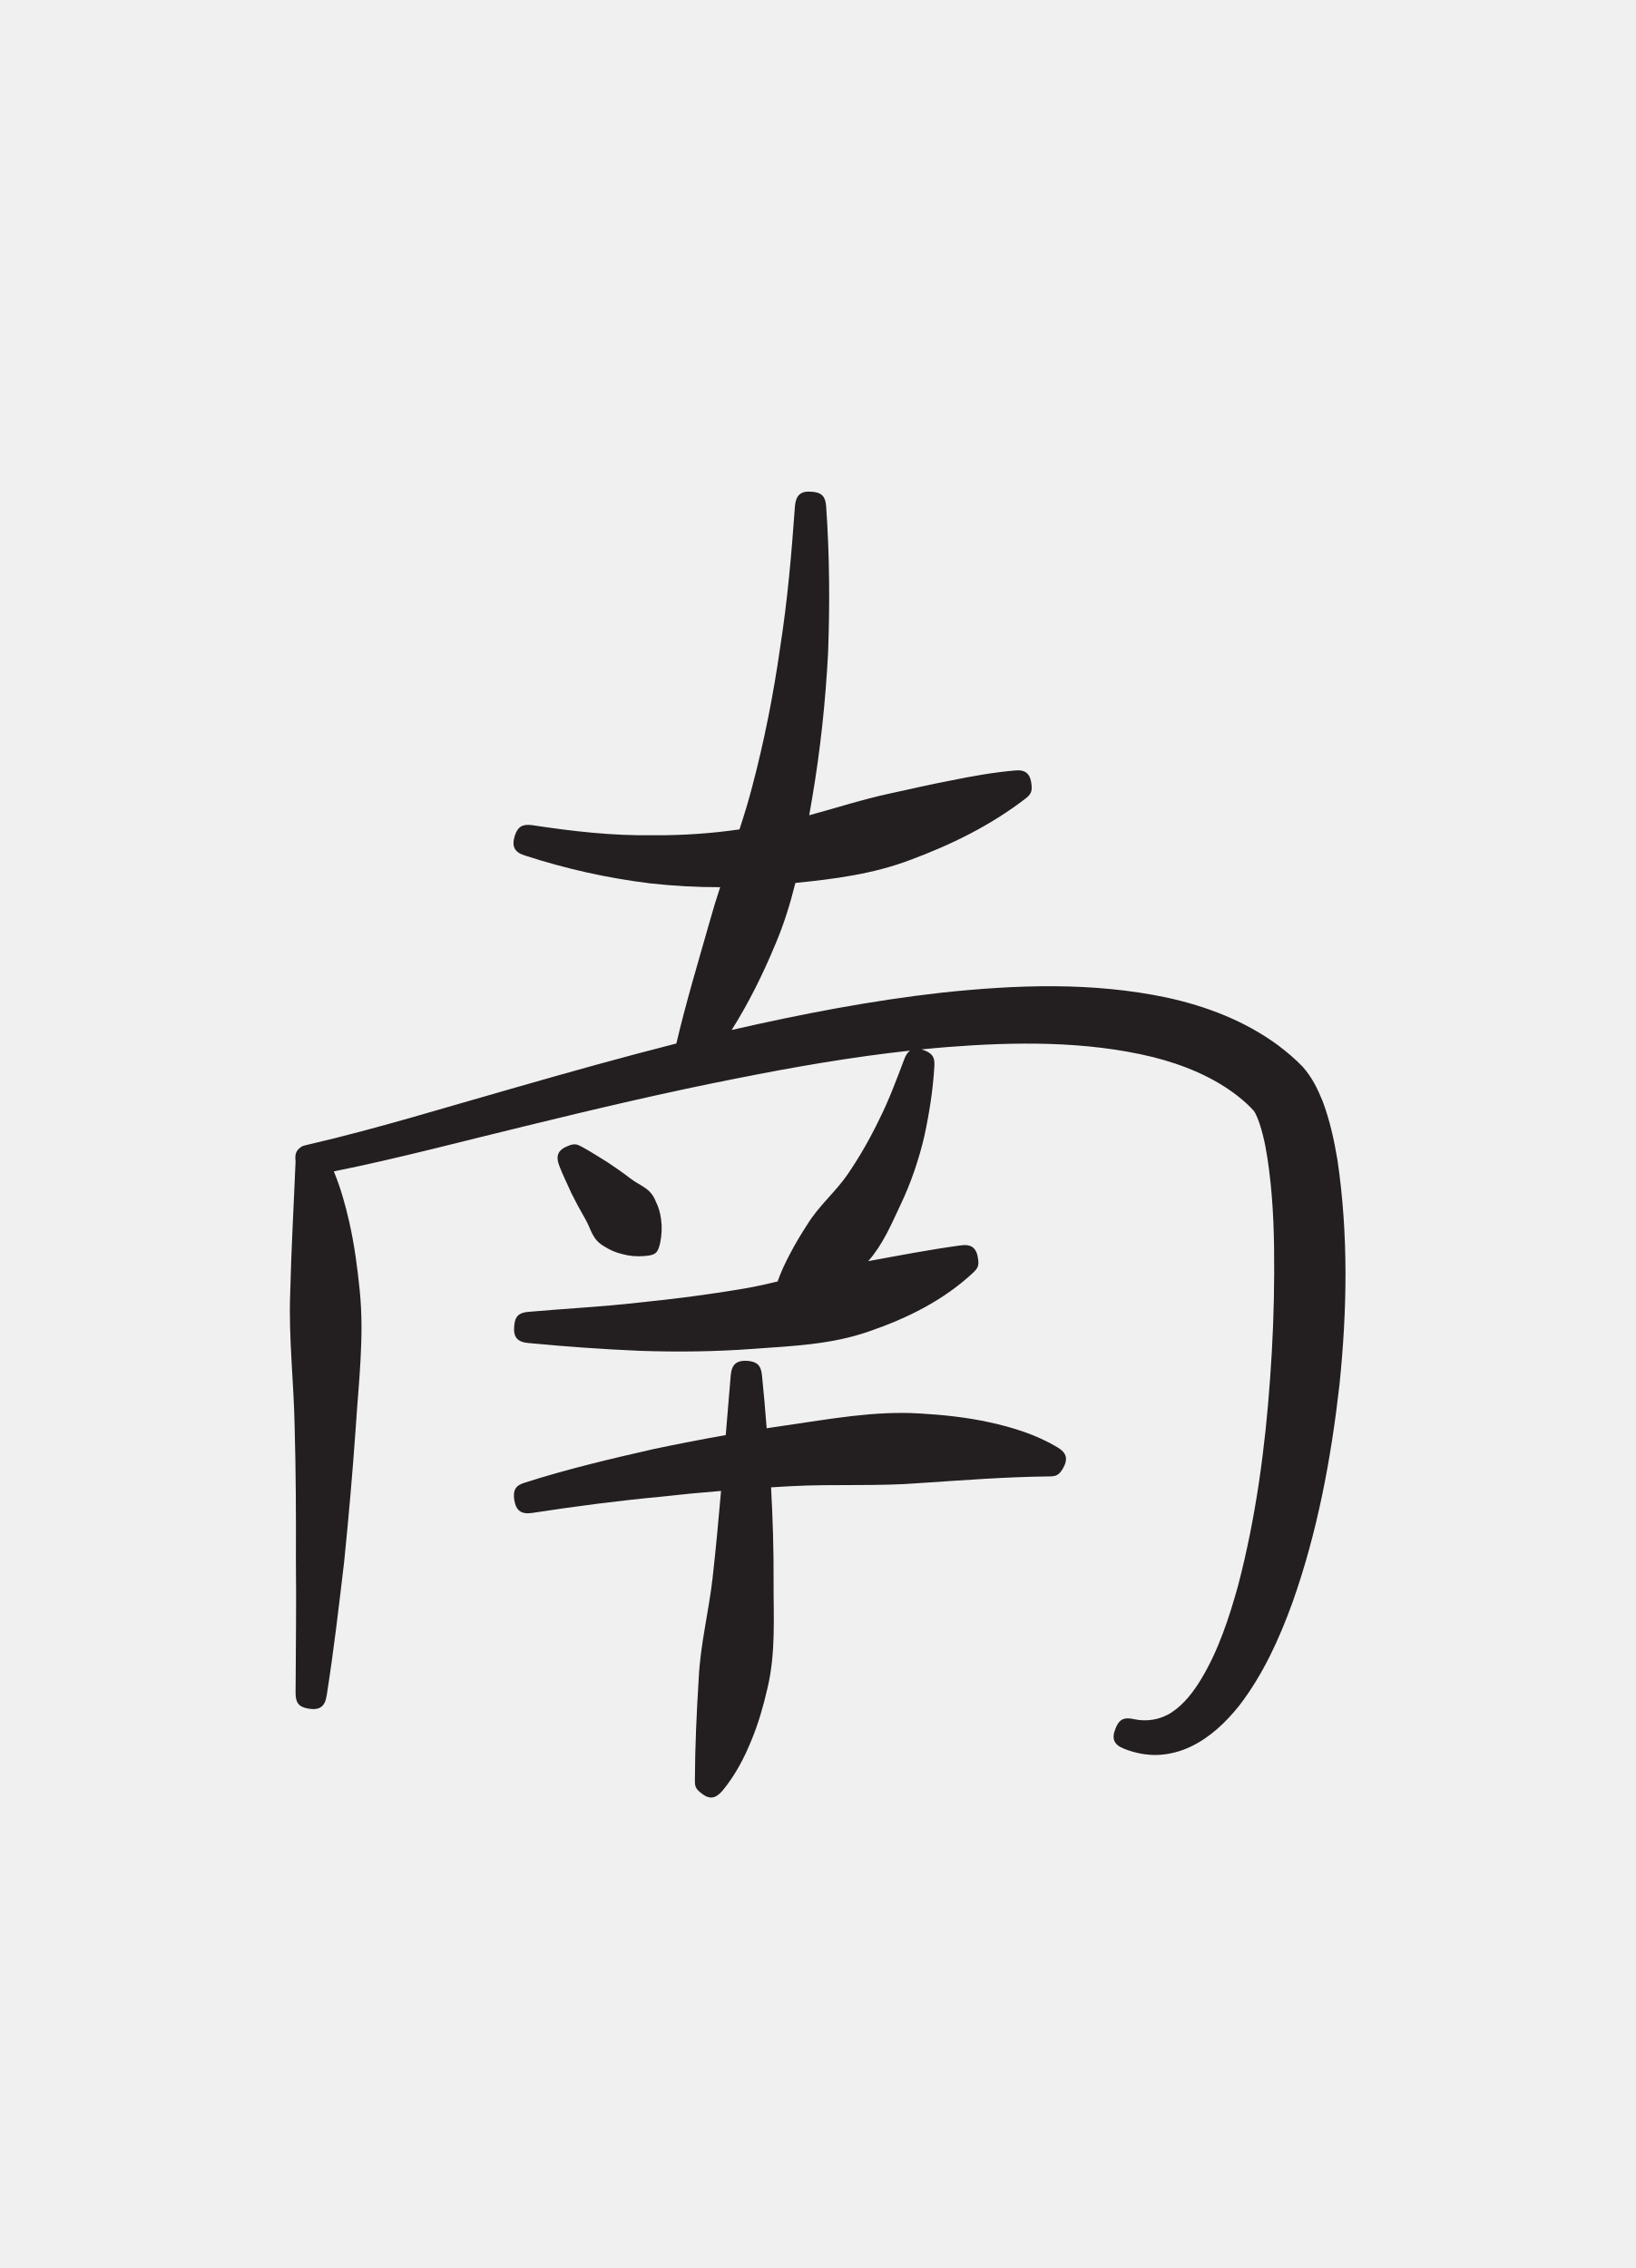
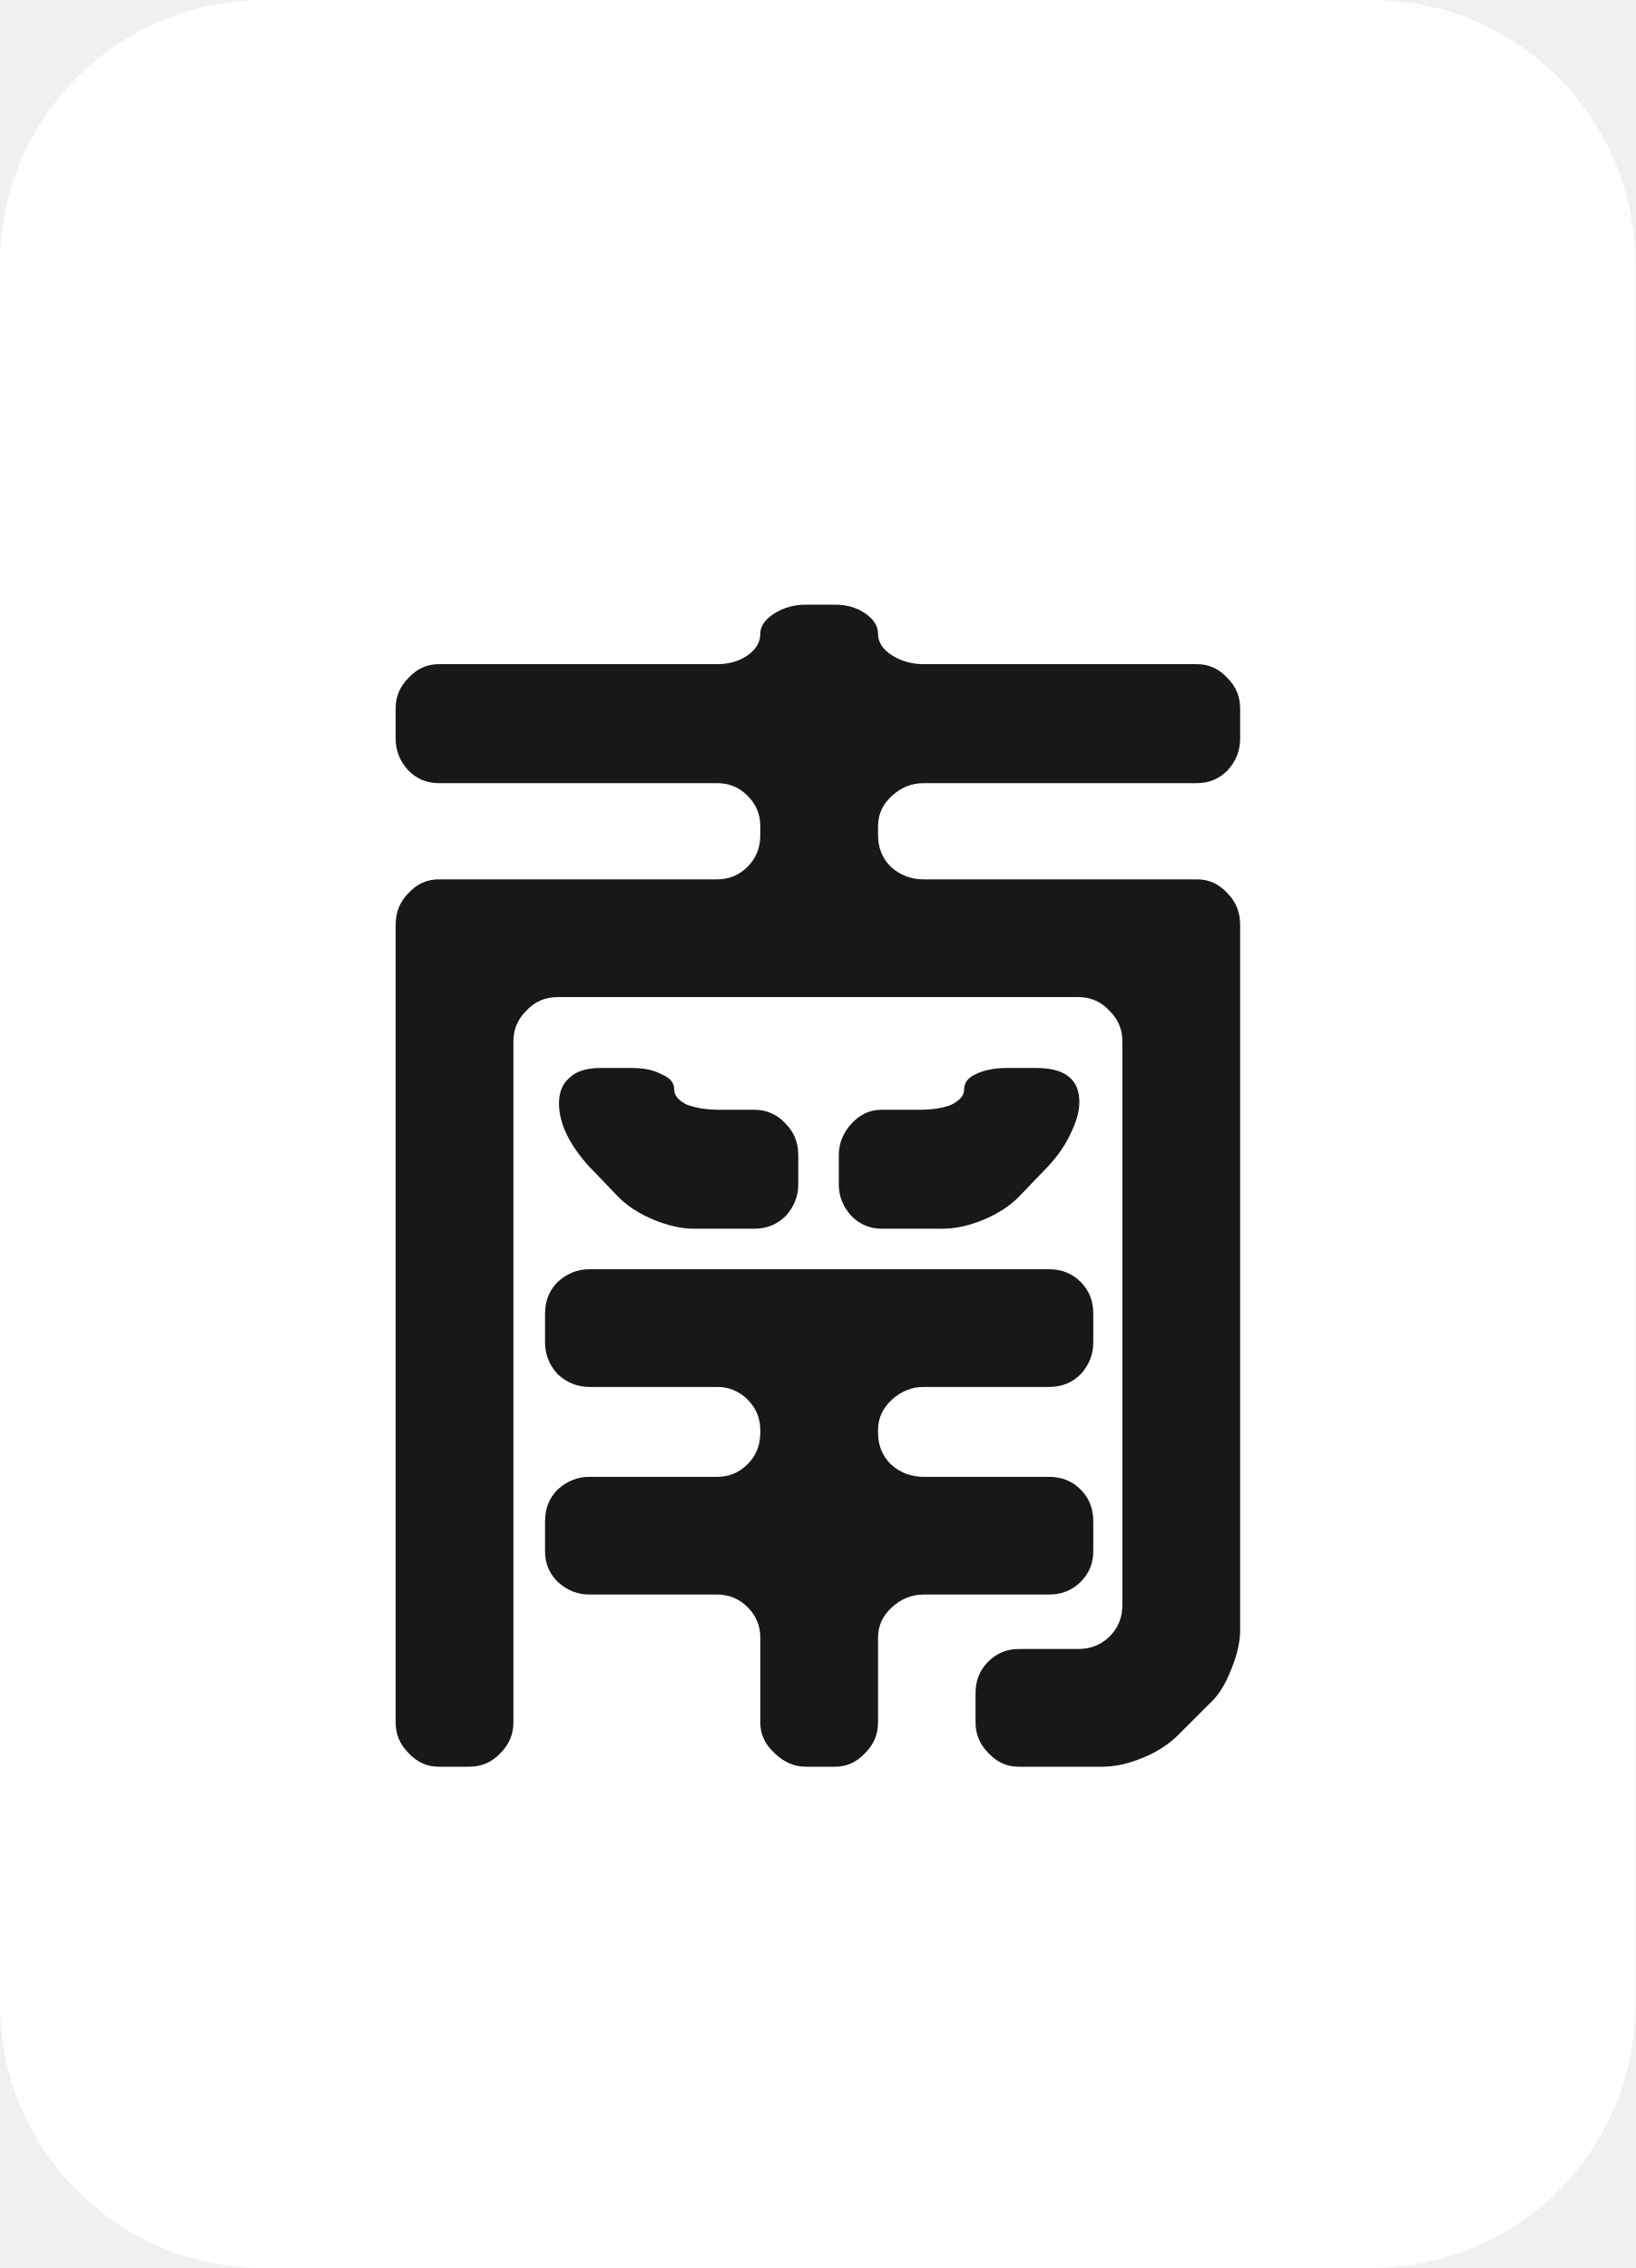
<svg xmlns="http://www.w3.org/2000/svg" width="31" height="43" viewBox="0 0 31 43" fill="none">
-   <path fill-rule="evenodd" clip-rule="evenodd" d="M13.757 27.208L13.852 26.071C13.871 25.864 13.965 25.787 14.175 25.801C14.356 25.819 14.424 25.891 14.443 26.067C14.477 26.403 14.507 26.74 14.533 27.079C14.651 27.06 14.764 27.043 14.88 27.027C15.733 26.905 16.576 26.745 17.444 26.799C17.884 26.825 18.321 26.871 18.752 26.965C19.201 27.063 19.644 27.201 20.043 27.439C20.221 27.545 20.252 27.663 20.145 27.848C20.072 27.968 20.016 27.992 19.892 27.992C19.076 28 18.265 28.064 17.453 28.117C16.635 28.184 15.813 28.133 14.993 28.177C14.867 28.184 14.741 28.191 14.616 28.199C14.649 28.792 14.667 29.387 14.664 29.981C14.661 30.665 14.708 31.331 14.549 32.003C14.471 32.343 14.376 32.677 14.243 32.997C14.105 33.337 13.933 33.663 13.697 33.949C13.561 34.107 13.445 34.124 13.285 33.991C13.181 33.911 13.172 33.86 13.172 33.755C13.175 33.107 13.205 32.461 13.245 31.817C13.276 31.173 13.436 30.552 13.508 29.915C13.569 29.367 13.621 28.816 13.668 28.267C13.291 28.297 12.915 28.333 12.537 28.376C11.717 28.452 10.899 28.56 10.083 28.685C9.881 28.713 9.781 28.643 9.748 28.436C9.72 28.253 9.773 28.161 9.952 28.109C10.752 27.853 11.573 27.659 12.396 27.472C12.848 27.377 13.301 27.289 13.757 27.208ZM17.468 19.896C17.485 19.901 17.504 19.907 17.524 19.915C17.679 19.976 17.721 20.048 17.712 20.209C17.687 20.655 17.617 21.097 17.523 21.535C17.419 21.981 17.271 22.42 17.073 22.836C16.895 23.215 16.733 23.6 16.457 23.911C17.039 23.804 17.616 23.693 18.201 23.613C18.412 23.581 18.513 23.656 18.54 23.868C18.56 23.999 18.533 24.045 18.449 24.127C17.887 24.653 17.195 24.996 16.472 25.243C15.761 25.492 15.027 25.519 14.285 25.573C13.569 25.627 12.849 25.635 12.131 25.611C11.424 25.58 10.719 25.531 10.015 25.463C9.805 25.444 9.728 25.349 9.747 25.144C9.76 24.953 9.839 24.887 10.016 24.872C10.709 24.811 11.408 24.776 12.103 24.697C12.784 24.628 13.467 24.541 14.141 24.424C14.343 24.389 14.543 24.344 14.74 24.296C14.805 24.113 14.885 23.941 14.977 23.769C15.077 23.576 15.188 23.393 15.305 23.213C15.524 22.856 15.839 22.599 16.069 22.263C16.293 21.935 16.491 21.588 16.664 21.229C16.849 20.863 16.993 20.472 17.139 20.087C17.168 20.008 17.205 19.952 17.251 19.919C16.143 20.04 15.043 20.231 13.951 20.449C12.615 20.712 11.289 21.024 9.967 21.348C8.756 21.64 7.551 21.963 6.328 22.209C6.455 22.516 6.545 22.836 6.619 23.161C6.717 23.592 6.775 24.031 6.819 24.469C6.907 25.34 6.799 26.2 6.743 27.068C6.684 27.917 6.609 28.767 6.523 29.616C6.423 30.463 6.325 31.308 6.192 32.149C6.16 32.355 6.06 32.428 5.855 32.396C5.664 32.367 5.603 32.283 5.603 32.101C5.607 31.257 5.619 30.412 5.609 29.565C5.613 28.724 5.608 27.883 5.585 27.041C5.569 26.197 5.469 25.357 5.501 24.516C5.521 23.68 5.569 22.847 5.603 22.015C5.587 21.897 5.612 21.82 5.679 21.768C5.708 21.74 5.747 21.721 5.796 21.712C5.808 21.708 5.82 21.705 5.833 21.703C7.161 21.397 8.464 20.989 9.773 20.619C10.785 20.328 11.8 20.044 12.821 19.784C13.004 19.003 13.236 18.236 13.455 17.464C13.515 17.248 13.581 17.033 13.651 16.821C13.209 16.821 12.769 16.797 12.331 16.749C11.523 16.651 10.725 16.472 9.953 16.221C9.751 16.16 9.697 16.048 9.757 15.849C9.815 15.671 9.903 15.621 10.084 15.644C10.844 15.76 11.613 15.848 12.384 15.836C12.929 15.84 13.476 15.803 14.017 15.725C14.107 15.455 14.189 15.181 14.261 14.905C14.488 14.045 14.661 13.168 14.787 12.284C14.927 11.395 15.005 10.495 15.069 9.593C15.087 9.393 15.175 9.303 15.387 9.323C15.579 9.336 15.647 9.415 15.66 9.597C15.725 10.521 15.731 11.448 15.697 12.373C15.649 13.304 15.549 14.233 15.392 15.152C15.373 15.255 15.356 15.356 15.339 15.457C15.848 15.319 16.352 15.155 16.869 15.044C17.253 14.961 17.633 14.872 18.019 14.799C18.42 14.717 18.82 14.645 19.227 14.609C19.436 14.585 19.531 14.664 19.553 14.875C19.568 15.013 19.536 15.064 19.44 15.14C18.775 15.652 18.025 16.02 17.241 16.309C16.547 16.571 15.811 16.667 15.077 16.74C14.979 17.135 14.86 17.521 14.7 17.897C14.465 18.463 14.195 19.012 13.869 19.528C15.184 19.227 16.511 18.971 17.852 18.82C19.277 18.669 20.704 18.616 22.116 18.913C22.869 19.077 23.595 19.355 24.22 19.813C24.385 19.937 24.543 20.069 24.693 20.224C24.871 20.429 24.965 20.62 25.069 20.871C25.207 21.236 25.288 21.609 25.353 21.996C25.561 23.409 25.537 24.831 25.391 26.251C25.232 27.655 24.973 29.049 24.499 30.385C24.248 31.076 23.943 31.748 23.491 32.337C23.239 32.652 22.944 32.936 22.576 33.113C22.379 33.208 22.161 33.265 21.94 33.273C21.725 33.279 21.512 33.236 21.312 33.157C21.12 33.083 21.065 32.971 21.144 32.775C21.211 32.599 21.305 32.551 21.487 32.593C21.736 32.648 21.997 32.607 22.212 32.464C22.445 32.311 22.625 32.073 22.769 31.835C23.097 31.291 23.3 30.669 23.469 30.061C23.805 28.777 23.983 27.453 24.076 26.131C24.125 25.467 24.151 24.801 24.153 24.136C24.156 23.484 24.14 22.827 24.056 22.18C24.019 21.888 23.969 21.583 23.875 21.301C23.853 21.232 23.805 21.112 23.769 21.063C23.68 20.964 23.579 20.872 23.473 20.789C23.005 20.419 22.427 20.185 21.853 20.041C20.588 19.733 19.241 19.751 17.951 19.852C17.789 19.865 17.628 19.88 17.468 19.896ZM11.023 21.739C11.185 21.825 11.34 21.929 11.503 22.027C11.655 22.127 11.807 22.233 11.951 22.344C12.143 22.491 12.327 22.519 12.428 22.772C12.483 22.884 12.516 22.995 12.531 23.116C12.552 23.267 12.545 23.409 12.515 23.559C12.471 23.763 12.421 23.796 12.227 23.813C12.073 23.827 11.932 23.815 11.788 23.775C11.667 23.745 11.56 23.699 11.463 23.636C11.217 23.5 11.212 23.312 11.091 23.105C10.999 22.947 10.911 22.784 10.828 22.616C10.755 22.447 10.669 22.281 10.604 22.109C10.527 21.911 10.576 21.799 10.775 21.723C10.888 21.679 10.933 21.691 11.023 21.739Z" fill="#231F20" />
+   <rect width="31" height="43" rx="5" fill="white" />
+   <path d="M15.828 11.464C16.052 11.464 16.244 11.52 16.404 11.632C16.564 11.744 16.644 11.872 16.644 12.016C16.644 12.176 16.732 12.312 16.908 12.424C17.084 12.536 17.284 12.592 17.508 12.592H22.692C22.916 12.592 23.108 12.68 23.268 12.856C23.428 13.016 23.508 13.208 23.508 13.432V14.008C23.508 14.232 23.428 14.432 23.268 14.608C23.108 14.768 22.916 14.848 22.692 14.848H17.508C17.284 14.848 17.084 14.928 16.908 15.088C16.732 15.248 16.644 15.44 16.644 15.664V15.832C16.644 16.072 16.724 16.272 16.884 16.432C17.06 16.592 17.268 16.672 17.508 16.672H22.692C22.916 16.672 23.108 16.76 23.268 16.936C23.428 17.096 23.508 17.296 23.508 17.536V30.904C23.508 31.128 23.452 31.376 23.34 31.648C23.228 31.936 23.092 32.152 22.932 32.296L22.332 32.896C22.156 33.072 21.932 33.216 21.66 33.328C21.388 33.44 21.132 33.496 20.892 33.496H19.308C19.084 33.496 18.892 33.408 18.732 33.232C18.572 33.072 18.492 32.88 18.492 32.656V32.104C18.492 31.864 18.572 31.664 18.732 31.504C18.892 31.344 19.084 31.264 19.308 31.264H20.436C20.676 31.264 20.876 31.184 21.036 31.024C21.196 30.864 21.276 30.664 21.276 30.424V19.744C21.276 19.52 21.196 19.328 21.036 19.168C20.876 18.992 20.676 18.904 20.436 18.904H10.572C10.332 18.904 10.132 18.992 9.972 19.168C9.812 19.328 9.732 19.52 9.732 19.744V32.656C9.732 32.88 9.652 33.072 9.492 33.232C9.332 33.408 9.132 33.496 8.892 33.496H8.316C8.092 33.496 7.9 33.408 7.74 33.232C7.58 33.072 7.5 32.88 7.5 32.656V17.536C7.5 17.296 7.58 17.096 7.74 16.936C7.9 16.76 8.092 16.672 8.316 16.672H13.596C13.82 16.672 14.012 16.592 14.172 16.432C14.332 16.272 14.412 16.072 14.412 15.832V15.664C14.412 15.44 14.332 15.248 14.172 15.088C14.012 14.928 13.82 14.848 13.596 14.848H8.316C8.092 14.848 7.9 14.768 7.74 14.608C7.58 14.432 7.5 14.232 7.5 14.008V13.432C7.5 13.208 7.58 13.016 7.74 12.856C7.9 12.68 8.092 12.592 8.316 12.592H13.596C13.82 12.592 14.012 12.536 14.172 12.424C14.332 12.312 14.412 12.176 14.412 12.016C14.412 11.872 14.5 11.744 14.676 11.632C14.852 11.52 15.052 11.464 15.276 11.464H15.828ZM11.964 20.248C12.204 20.248 12.396 20.288 12.54 20.368C12.7 20.432 12.78 20.528 12.78 20.656C12.78 20.768 12.86 20.864 13.02 20.944C13.196 21.008 13.396 21.04 13.62 21.04H14.292C14.532 21.04 14.732 21.128 14.892 21.304C15.052 21.464 15.132 21.664 15.132 21.904V22.456C15.132 22.68 15.052 22.88 14.892 23.056C14.732 23.216 14.532 23.296 14.292 23.296H13.164C12.924 23.296 12.668 23.24 12.396 23.128C12.124 23.016 11.9 22.872 11.724 22.696L11.148 22.096C10.78 21.68 10.596 21.288 10.596 20.92C10.596 20.712 10.66 20.552 10.788 20.44C10.916 20.312 11.116 20.248 11.388 20.248H11.964ZM19.308 22.696C19.132 22.872 18.908 23.016 18.636 23.128C18.364 23.24 18.108 23.296 17.868 23.296H16.716C16.492 23.296 16.3 23.216 16.14 23.056C15.98 22.88 15.9 22.68 15.9 22.456V21.904C15.9 21.68 15.98 21.48 16.14 21.304C16.3 21.128 16.492 21.04 16.716 21.04H17.436C17.676 21.04 17.876 21.008 18.036 20.944C18.196 20.864 18.276 20.768 18.276 20.656C18.276 20.528 18.348 20.432 18.492 20.368C18.652 20.288 18.852 20.248 19.092 20.248H19.644C20.188 20.248 20.46 20.464 20.46 20.896C20.46 21.072 20.404 21.272 20.292 21.496C20.196 21.704 20.06 21.904 19.884 22.096L19.308 22.696ZM13.596 28C13.82 28 14.012 27.92 14.172 27.76C14.332 27.6 14.412 27.4 14.412 27.16V27.112C14.412 26.888 14.332 26.696 14.172 26.536C14.012 26.376 13.82 26.296 13.596 26.296H11.172C10.948 26.296 10.748 26.216 10.572 26.056C10.412 25.88 10.332 25.68 10.332 25.456V24.904C10.332 24.664 10.412 24.464 10.572 24.304C10.748 24.144 10.948 24.064 11.172 24.064H19.884C20.124 24.064 20.324 24.144 20.484 24.304C20.644 24.464 20.724 24.664 20.724 24.904V25.456C20.724 25.68 20.644 25.88 20.484 26.056C20.324 26.216 20.124 26.296 19.884 26.296H17.508C17.284 26.296 17.084 26.376 16.908 26.536C16.732 26.696 16.644 26.888 16.644 27.112V27.16C16.644 27.4 16.724 27.6 16.884 27.76C17.06 27.92 17.268 28 17.508 28H19.884C20.124 28 20.324 28.08 20.484 28.24C20.644 28.4 20.724 28.6 20.724 28.84V29.416C20.724 29.64 20.644 29.832 20.484 29.992C20.324 30.152 20.124 30.232 19.884 30.232H17.508C17.284 30.232 17.084 30.312 16.908 30.472C16.732 30.632 16.644 30.824 16.644 31.048V32.656C16.644 32.88 16.564 33.072 16.404 33.232C16.244 33.408 16.052 33.496 15.828 33.496H15.276C15.052 33.496 14.852 33.408 14.676 33.232C14.5 33.072 14.412 32.88 14.412 32.656V31.048C14.412 30.824 14.332 30.632 14.172 30.472C14.012 30.312 13.82 30.232 13.596 30.232H11.172C10.948 30.232 10.748 30.152 10.572 29.992C10.412 29.832 10.332 29.64 10.332 29.416V28.84C10.332 28.6 10.412 28.4 10.572 28.24C10.748 28.08 10.948 28 11.172 28H13.596Z" fill="#181818" />
</svg>
